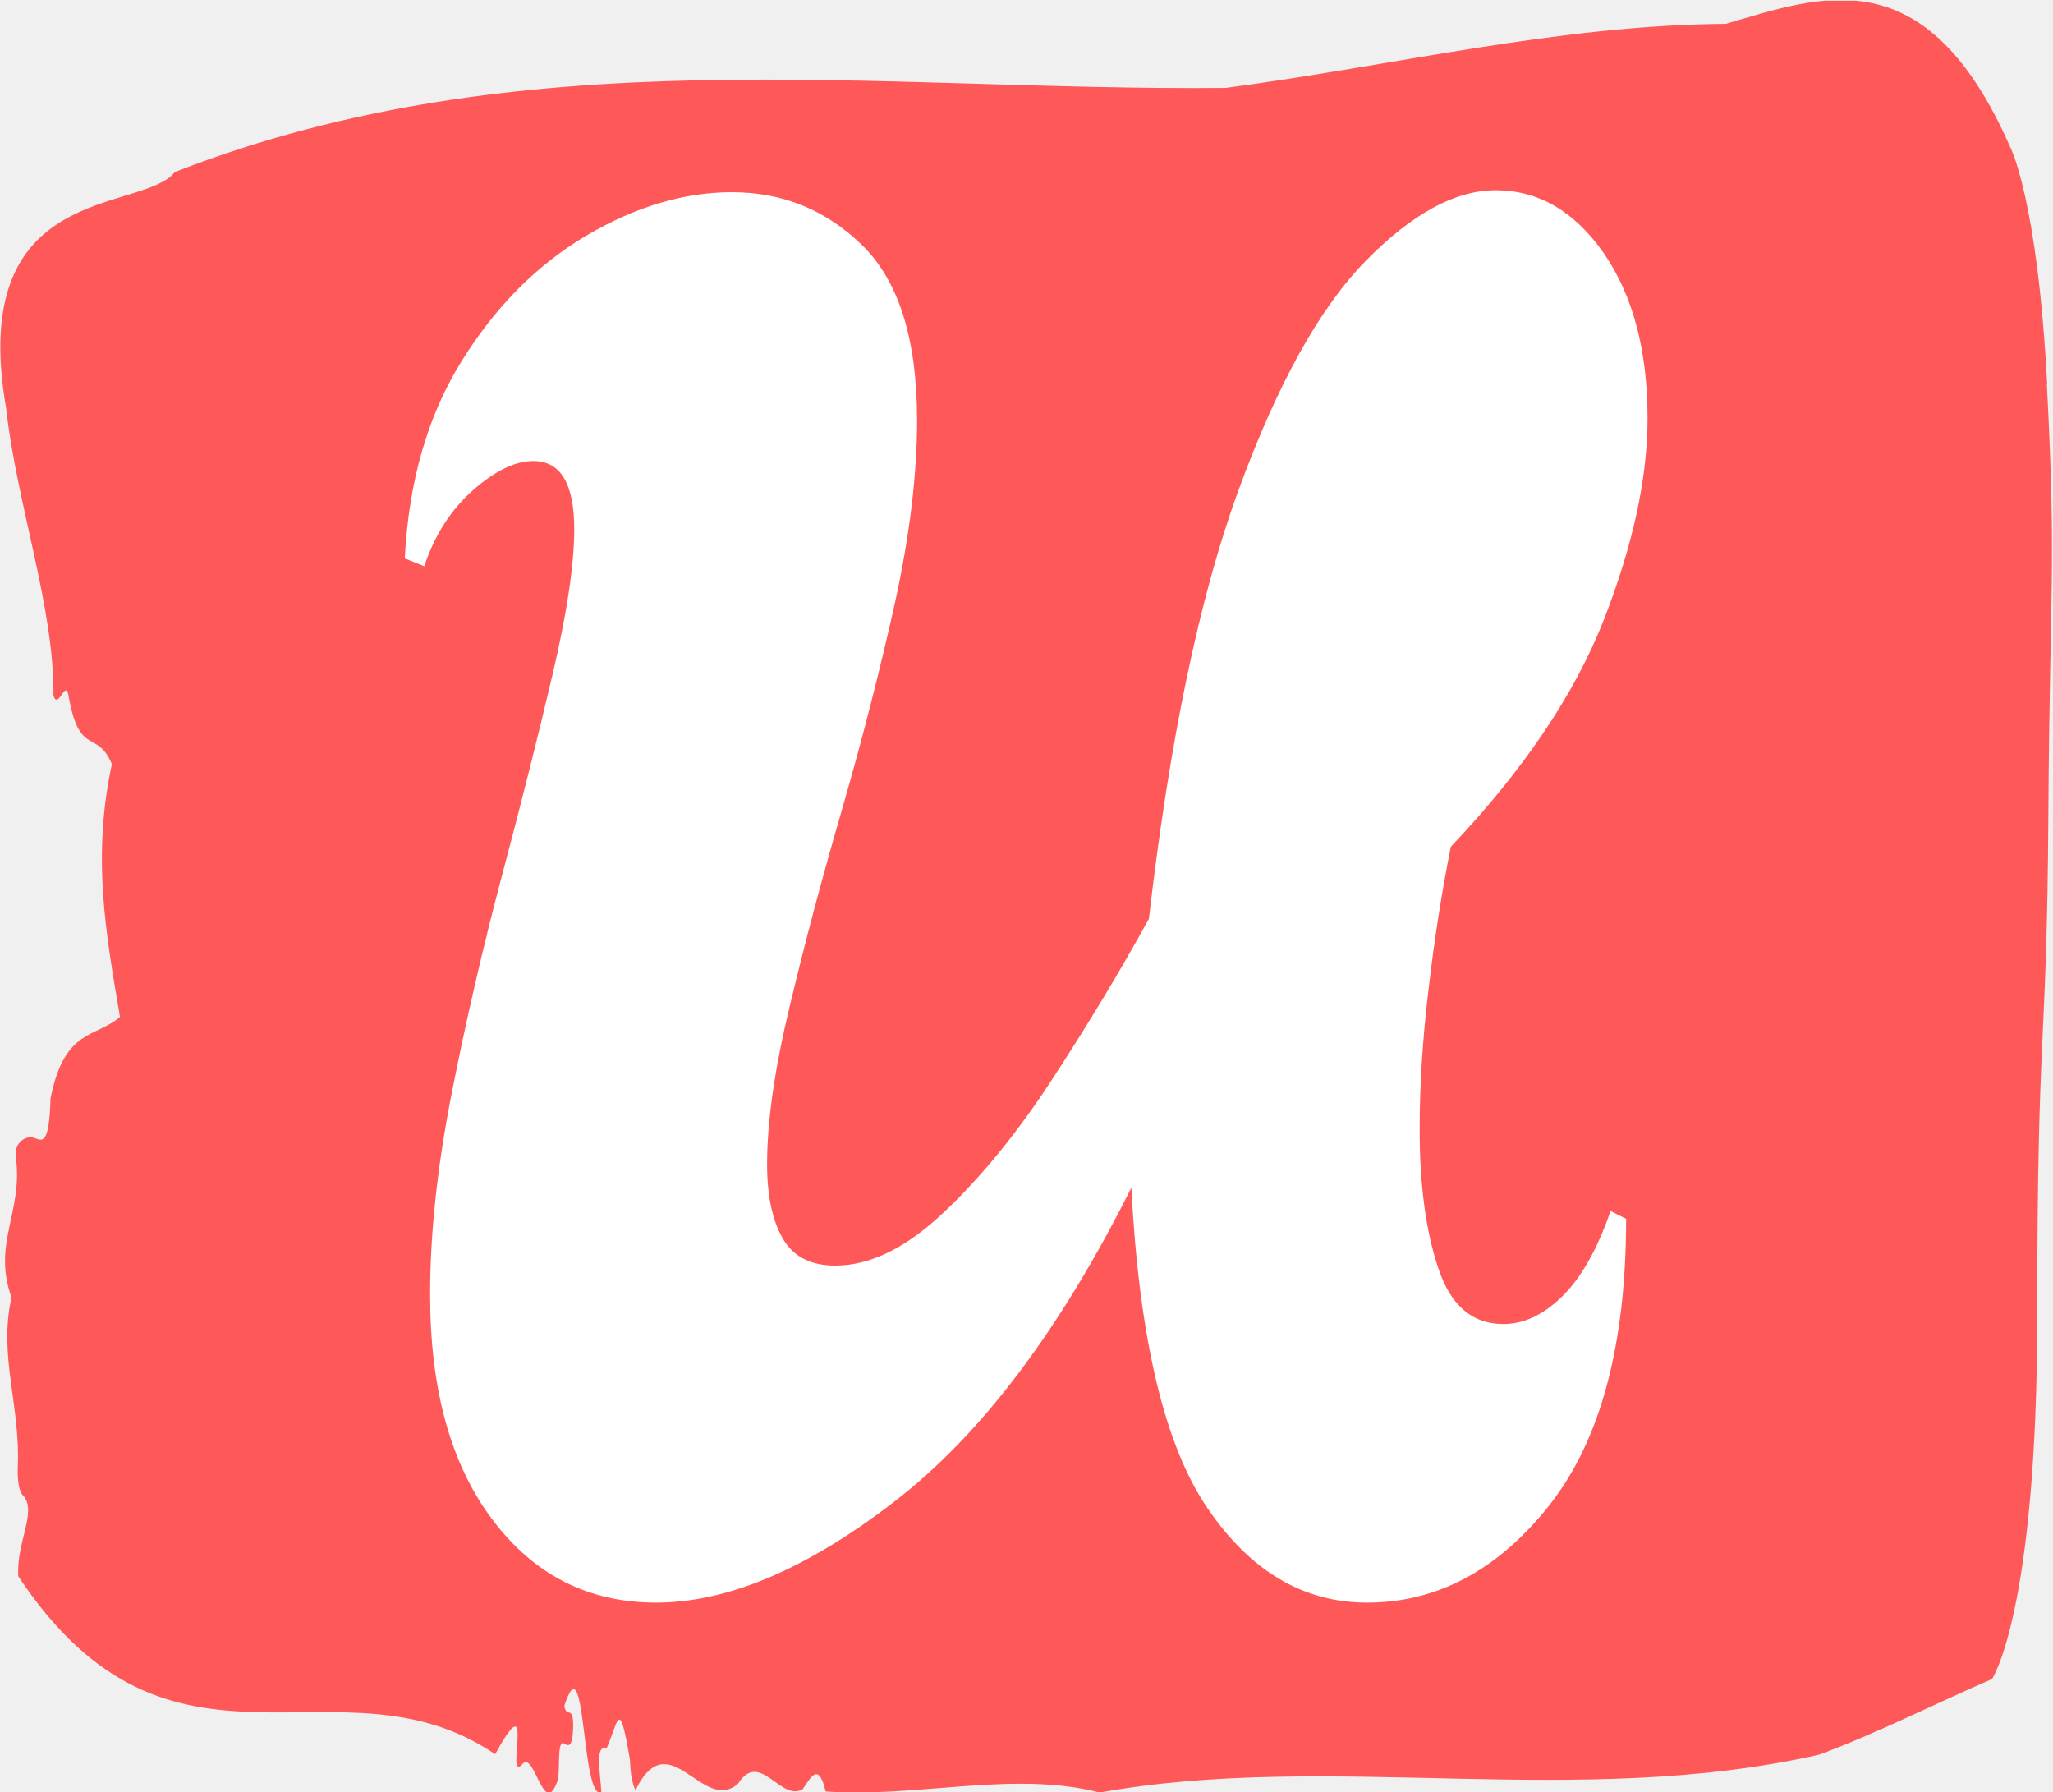
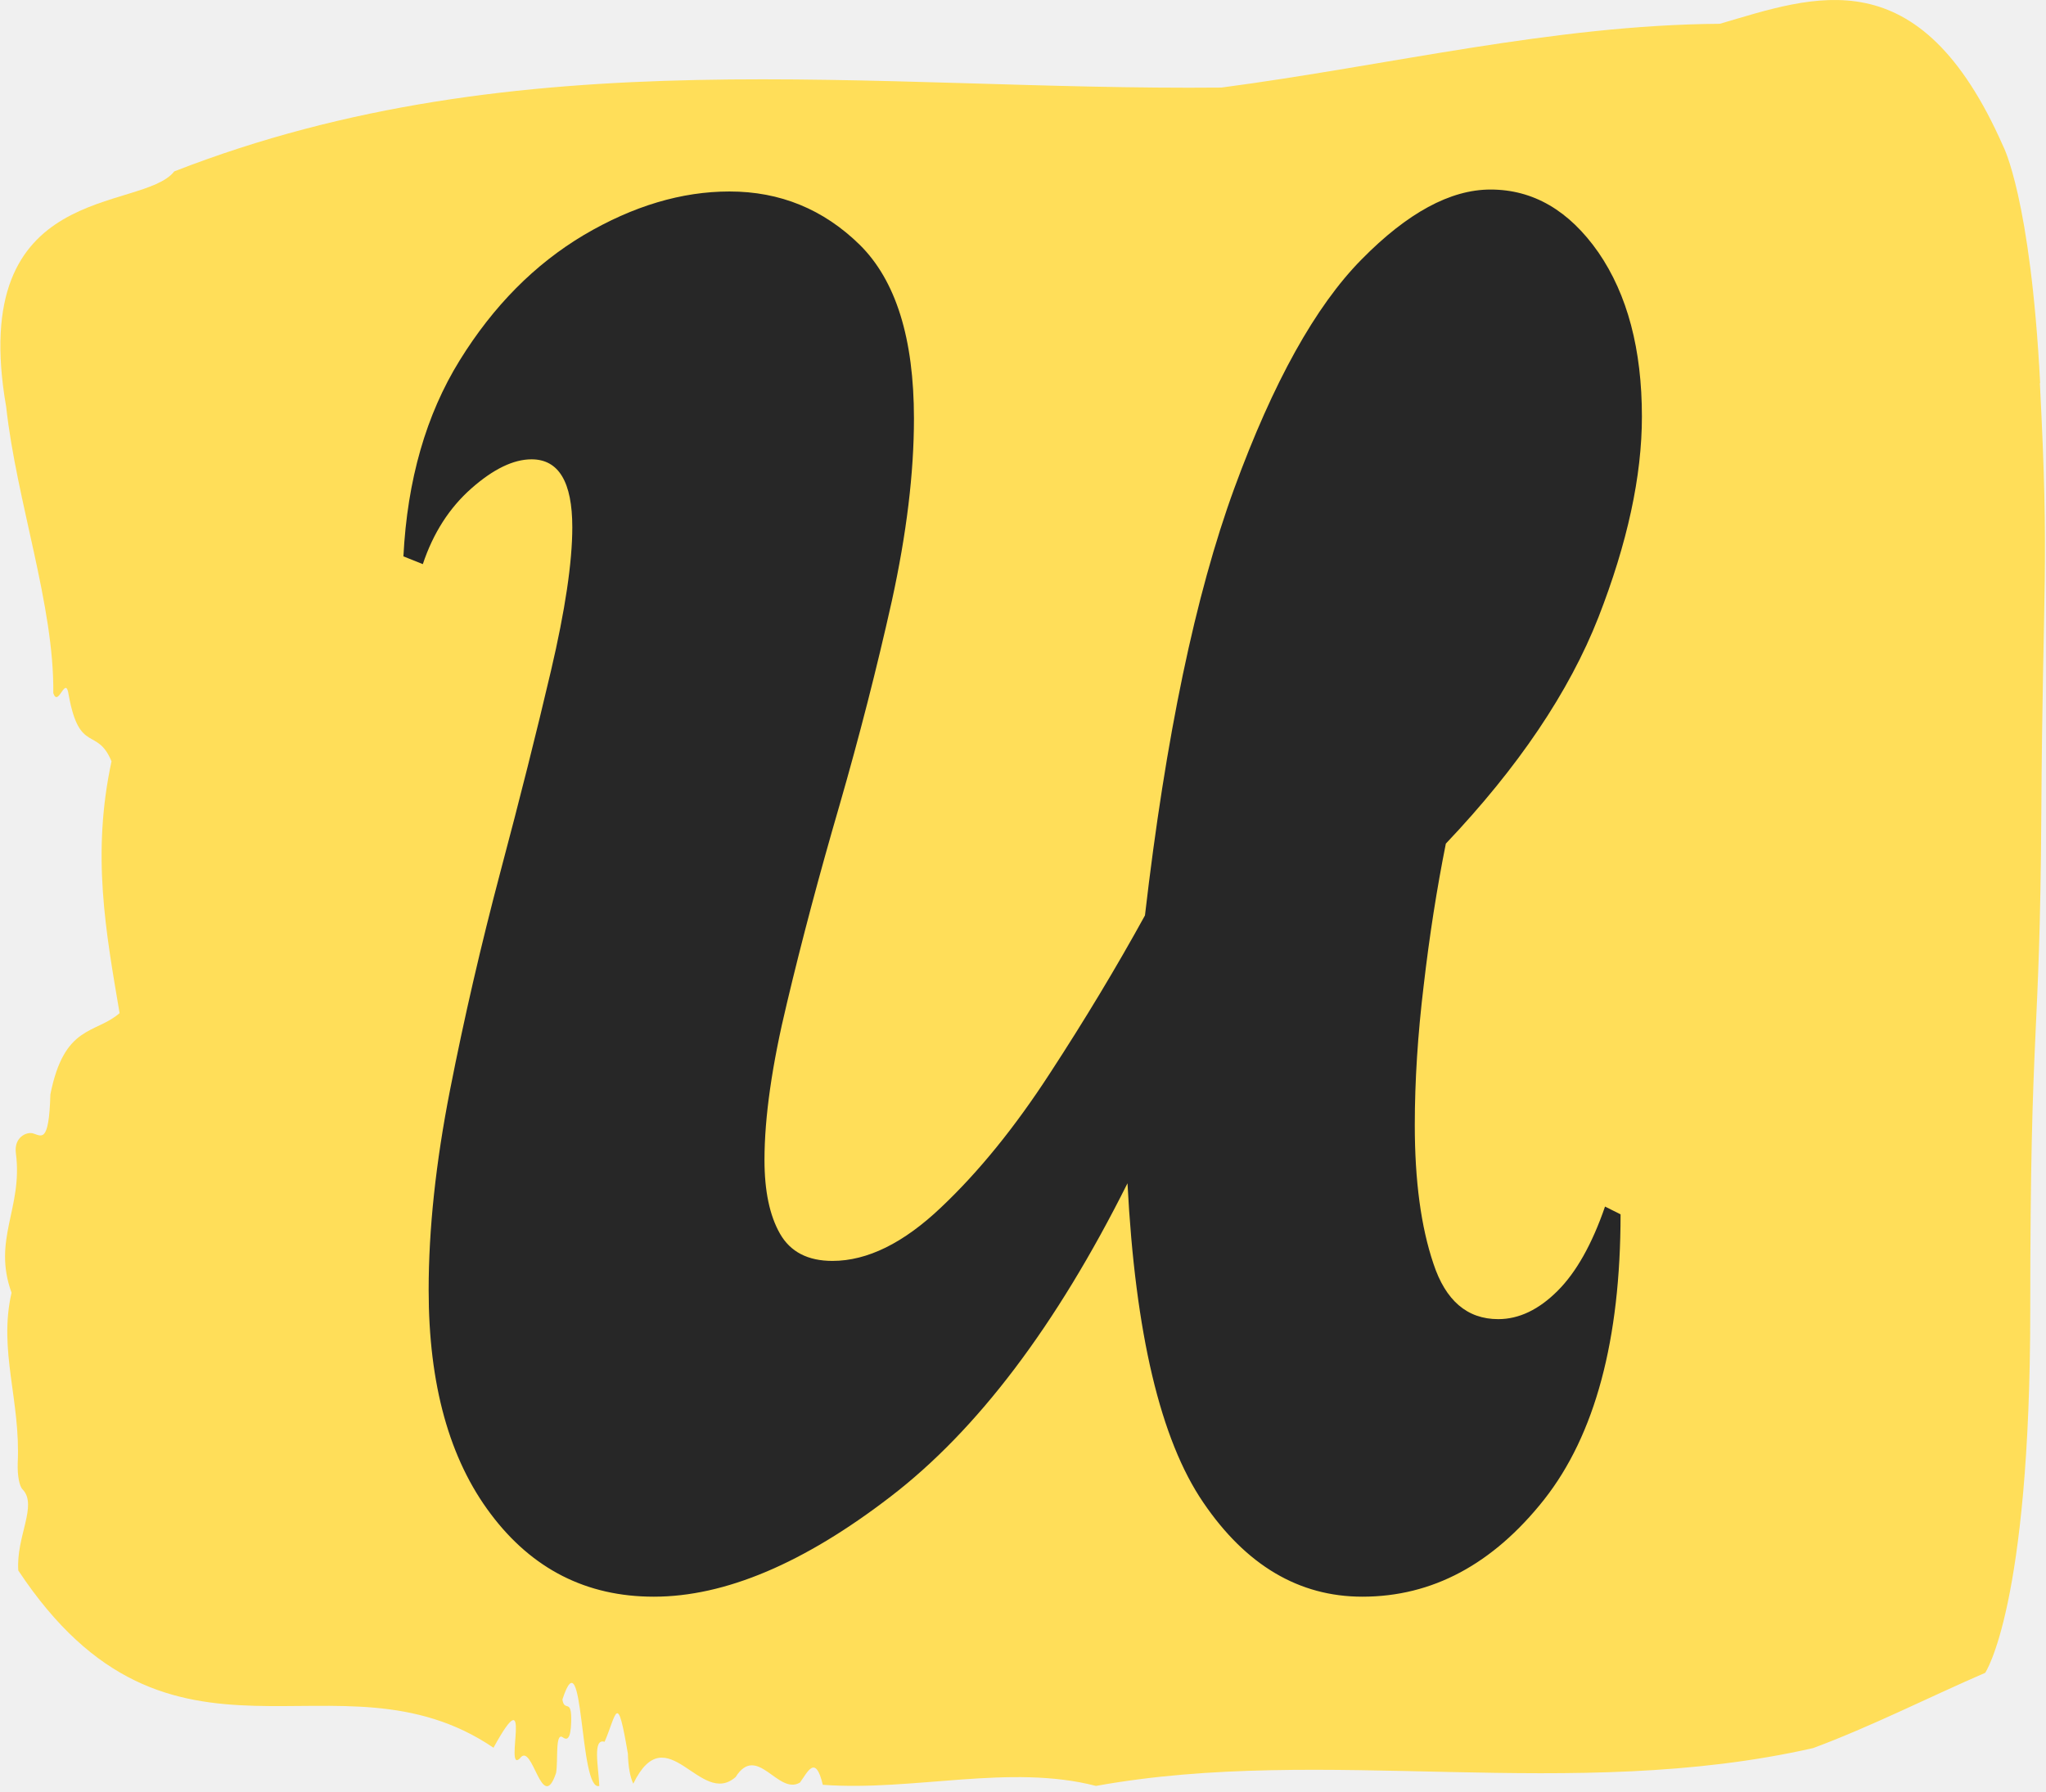
- <svg xmlns="http://www.w3.org/2000/svg" version="1.1" width="2000" height="1745" viewBox="0 0 2000 1745">
-   <g transform="matrix(1,0,0,1,-0.3295256,0.7077823)">
-     <svg viewBox="0 0 283 247" data-background-color="#ffffff" preserveAspectRatio="xMidYMid meet" height="1745" width="2000">
-       <g id="tight-bounds" transform="matrix(1,0,0,1,0.04670545,-0.09997366)">
+ <svg xmlns="http://www.w3.org/2000/svg" version="1.1" width="2000" height="1752" viewBox="0 0 2000 1752">
+   <g transform="matrix(1,0,0,1,-0.3295256,-2.824502)">
+     <svg viewBox="0 0 283 248" data-background-color="#272727" preserveAspectRatio="xMidYMid meet" height="1752" width="2000">
+       <g id="tight-bounds" transform="matrix(1,0,0,1,0.04670545,0.4000263)">
        <svg viewBox="0 0 282.907 247.2" height="247.2" width="282.907">
          <g>
            <svg viewBox="0 0 282.907 247.2" height="247.2" width="282.907">
              <g>
                <svg viewBox="0 0 282.907 247.2" height="247.2" width="282.907">
                  <g id="textblocktransform">
                    <svg viewBox="0 0 282.907 247.2" height="247.2" width="282.907" id="textblock">
                      <g>
                        <svg viewBox="0 0 282.907 247.2" height="247.2" width="282.907">
-                           <path d="M282.244 53.02C280.914 27.36 277.124 20.227 277.124 20.227 265.486-6.202 250.963-0.506 237.915 3.292 214.88 3.446 191.937 9.091 168.955 12.119 120.715 12.581 72.064 4.986 24.064 23.717 19.555 29.464-4.678 24.846 0.802 56.304 2.238 69.39 7.479 83.913 7.319 95.922 8.037 98.026 9.035 93.202 9.46 96.23 10.95 104.39 13.384 100.541 15.379 105.365 12.599 118.246 14.594 128.971 16.496 140.21 13.144 143.135 8.849 141.749 6.92 151.449 6.721 158.479 5.643 157.145 4.459 156.837 3.595 156.632 1.853 157.402 2.145 159.608 3.143 167.152-1.14 171.514 1.547 178.904-0.302 186.91 2.824 193.838 2.398 202.511 2.345 204.255 2.637 205.744 3.103 206.154 5.164 208.361 2.159 212.672 2.478 217.342 23.625 249.262 46.567 227.195 68.233 241.872 73.859 231.608 69.63 245.516 71.877 243.36 73.633 240.846 74.91 251.263 76.892 245.362 77.197 243.668 76.732 239.665 77.823 240.435 78.394 240.846 78.9 240.743 78.98 238.382 79.099 234.841 78.049 237.048 77.769 235.201 80.788 225.861 80.044 248.081 82.877 247.158 82.744 244.438 81.919 240.538 83.608 241.051 85.284 237.151 85.337 233.918 86.827 242.693 86.88 244.592 87.146 245.926 87.572 246.85 92.227 237.305 96.855 250.237 101.736 245.926 104.729 241.205 107.601 248.492 110.634 246.696 111.698 245.259 112.775 242.693 113.799 247.004 126.341 247.928 139.708 244.079 151.598 247.158 183.372 241.41 217.327 249.518 250.83 241.923 258.73 238.998 266.936 234.841 274.637 231.506 274.637 231.506 280.874 222.371 280.874 181.316S282.204 145.393 282.404 112.703C282.603 80.013 283.534 78.679 282.204 53.02Z" opacity="1" fill="#ff5858" data-fill-palette-color="tertiary" />
+                           <path d="M282.244 53.02C280.914 27.36 277.124 20.227 277.124 20.227 265.486-6.202 250.963-0.506 237.915 3.292 214.88 3.446 191.937 9.091 168.955 12.119 120.715 12.581 72.064 4.986 24.064 23.717 19.555 29.464-4.678 24.846 0.802 56.304 2.238 69.39 7.479 83.913 7.319 95.922 8.037 98.026 9.035 93.202 9.46 96.23 10.95 104.39 13.384 100.541 15.379 105.365 12.599 118.246 14.594 128.971 16.496 140.21 13.144 143.135 8.849 141.749 6.92 151.449 6.721 158.479 5.643 157.145 4.459 156.837 3.595 156.632 1.853 157.402 2.145 159.608 3.143 167.152-1.14 171.514 1.547 178.904-0.302 186.91 2.824 193.838 2.398 202.511 2.345 204.255 2.637 205.744 3.103 206.154 5.164 208.361 2.159 212.672 2.478 217.342 23.625 249.262 46.567 227.195 68.233 241.872 73.859 231.608 69.63 245.516 71.877 243.36 73.633 240.846 74.91 251.263 76.892 245.362 77.197 243.668 76.732 239.665 77.823 240.435 78.394 240.846 78.9 240.743 78.98 238.382 79.099 234.841 78.049 237.048 77.769 235.201 80.788 225.861 80.044 248.081 82.877 247.158 82.744 244.438 81.919 240.538 83.608 241.051 85.284 237.151 85.337 233.918 86.827 242.693 86.88 244.592 87.146 245.926 87.572 246.85 92.227 237.305 96.855 250.237 101.736 245.926 104.729 241.205 107.601 248.492 110.634 246.696 111.698 245.259 112.775 242.693 113.799 247.004 126.341 247.928 139.708 244.079 151.598 247.158 183.372 241.41 217.327 249.518 250.83 241.923 258.73 238.998 266.936 234.841 274.637 231.506 274.637 231.506 280.874 222.371 280.874 181.316S282.204 145.393 282.404 112.703C282.603 80.013 283.534 78.679 282.204 53.02Z" opacity="1" fill="#ffde59" data-fill-palette-color="tertiary" />
                          <g transform="matrix(1,0,0,1,55.76832,26.23067)">
-                             <svg width="171.37" viewBox="0.9 -36.05 31.9 36.25" height="194.739" data-palette-color="#ffffff">
-                               <path d="M7.35 0.2L7.35 0.2Q4.75 0.2 3.15-1.93 1.55-4.05 1.55-7.7L1.55-7.7Q1.55-10.05 2.1-12.85 2.65-15.65 3.4-18.48 4.15-21.3 4.7-23.65 5.25-26 5.25-27.35L5.25-27.35Q5.25-29.1 4.2-29.1L4.2-29.1Q3.5-29.1 2.65-28.35 1.8-27.6 1.4-26.4L1.4-26.4 0.9-26.6Q1.05-29.55 2.35-31.65 3.65-33.75 5.55-34.88 7.45-36 9.3-36L9.3-36Q11.25-36 12.65-34.63 14.05-33.25 14.05-30.15L14.05-30.15Q14.05-28.05 13.48-25.45 12.9-22.85 12.13-20.18 11.35-17.5 10.78-15.1 10.2-12.7 10.2-11.05L10.2-11.05Q10.2-9.85 10.6-9.15 11-8.45 11.95-8.45L11.95-8.45Q13.3-8.45 14.75-9.83 16.2-11.2 17.55-13.28 18.9-15.35 20-17.35L20-17.35Q20.8-24.25 22.3-28.35 23.8-32.45 25.58-34.25 27.35-36.05 28.9-36.05L28.9-36.05Q30.55-36.05 31.68-34.43 32.8-32.8 32.8-30.2L32.8-30.2Q32.8-27.9 31.68-25.03 30.55-22.15 27.75-19.2L27.75-19.2Q27.4-17.45 27.18-15.55 26.95-13.65 26.95-11.95L26.95-11.95Q26.95-9.8 27.43-8.38 27.9-6.95 29.1-6.95L29.1-6.95Q29.9-6.95 30.63-7.68 31.35-8.4 31.85-9.85L31.85-9.85 32.25-9.65Q32.25-4.8 30.28-2.3 28.3 0.2 25.6 0.2L25.6 0.2Q23.15 0.2 21.5-2.23 19.85-4.65 19.55-10.45L19.55-10.45Q16.8-4.95 13.45-2.38 10.1 0.2 7.35 0.2Z" opacity="1" transform="matrix(1,0,0,1,0,0)" fill="#ffffff" class="wordmark-text-0" data-fill-palette-color="quaternary" id="text-0" />
+                             <svg width="171.37" viewBox="0.9 -36.05 31.9 36.25" height="194.739" data-palette-color="#272727">
+                               <path d="M7.35 0.2L7.35 0.2Q4.75 0.2 3.15-1.93 1.55-4.05 1.55-7.7L1.55-7.7Q1.55-10.05 2.1-12.85 2.65-15.65 3.4-18.48 4.15-21.3 4.7-23.65 5.25-26 5.25-27.35L5.25-27.35Q5.25-29.1 4.2-29.1L4.2-29.1Q3.5-29.1 2.65-28.35 1.8-27.6 1.4-26.4L1.4-26.4 0.9-26.6Q1.05-29.55 2.35-31.65 3.65-33.75 5.55-34.88 7.45-36 9.3-36L9.3-36Q11.25-36 12.65-34.63 14.05-33.25 14.05-30.15L14.05-30.15Q14.05-28.05 13.48-25.45 12.9-22.85 12.13-20.18 11.35-17.5 10.78-15.1 10.2-12.7 10.2-11.05L10.2-11.05Q10.2-9.85 10.6-9.15 11-8.45 11.95-8.45L11.95-8.45Q13.3-8.45 14.75-9.83 16.2-11.2 17.55-13.28 18.9-15.35 20-17.35L20-17.35Q20.8-24.25 22.3-28.35 23.8-32.45 25.58-34.25 27.35-36.05 28.9-36.05L28.9-36.05Q30.55-36.05 31.68-34.43 32.8-32.8 32.8-30.2L32.8-30.2Q32.8-27.9 31.68-25.03 30.55-22.15 27.75-19.2L27.75-19.2Q27.4-17.45 27.18-15.55 26.95-13.65 26.95-11.95L26.95-11.95Q26.95-9.8 27.43-8.38 27.9-6.95 29.1-6.95L29.1-6.95Q29.9-6.95 30.63-7.68 31.35-8.4 31.85-9.85L31.85-9.85 32.25-9.65Q32.25-4.8 30.28-2.3 28.3 0.2 25.6 0.2L25.6 0.2Q23.15 0.2 21.5-2.23 19.85-4.65 19.55-10.45L19.55-10.45Q16.8-4.95 13.45-2.38 10.1 0.2 7.35 0.2Z" opacity="1" transform="matrix(1,0,0,1,0,0)" fill="#272727" class="wordmark-text-0" data-fill-palette-color="quaternary" id="text-0" />
                            </svg>
                          </g>
                        </svg>
                      </g>
                    </svg>
                  </g>
                </svg>
              </g>
              <g />
            </svg>
          </g>
          <defs />
        </svg>
        <rect width="282.907" height="247.2" fill="none" stroke="none" visibility="hidden" />
      </g>
    </svg>
  </g>
</svg>
